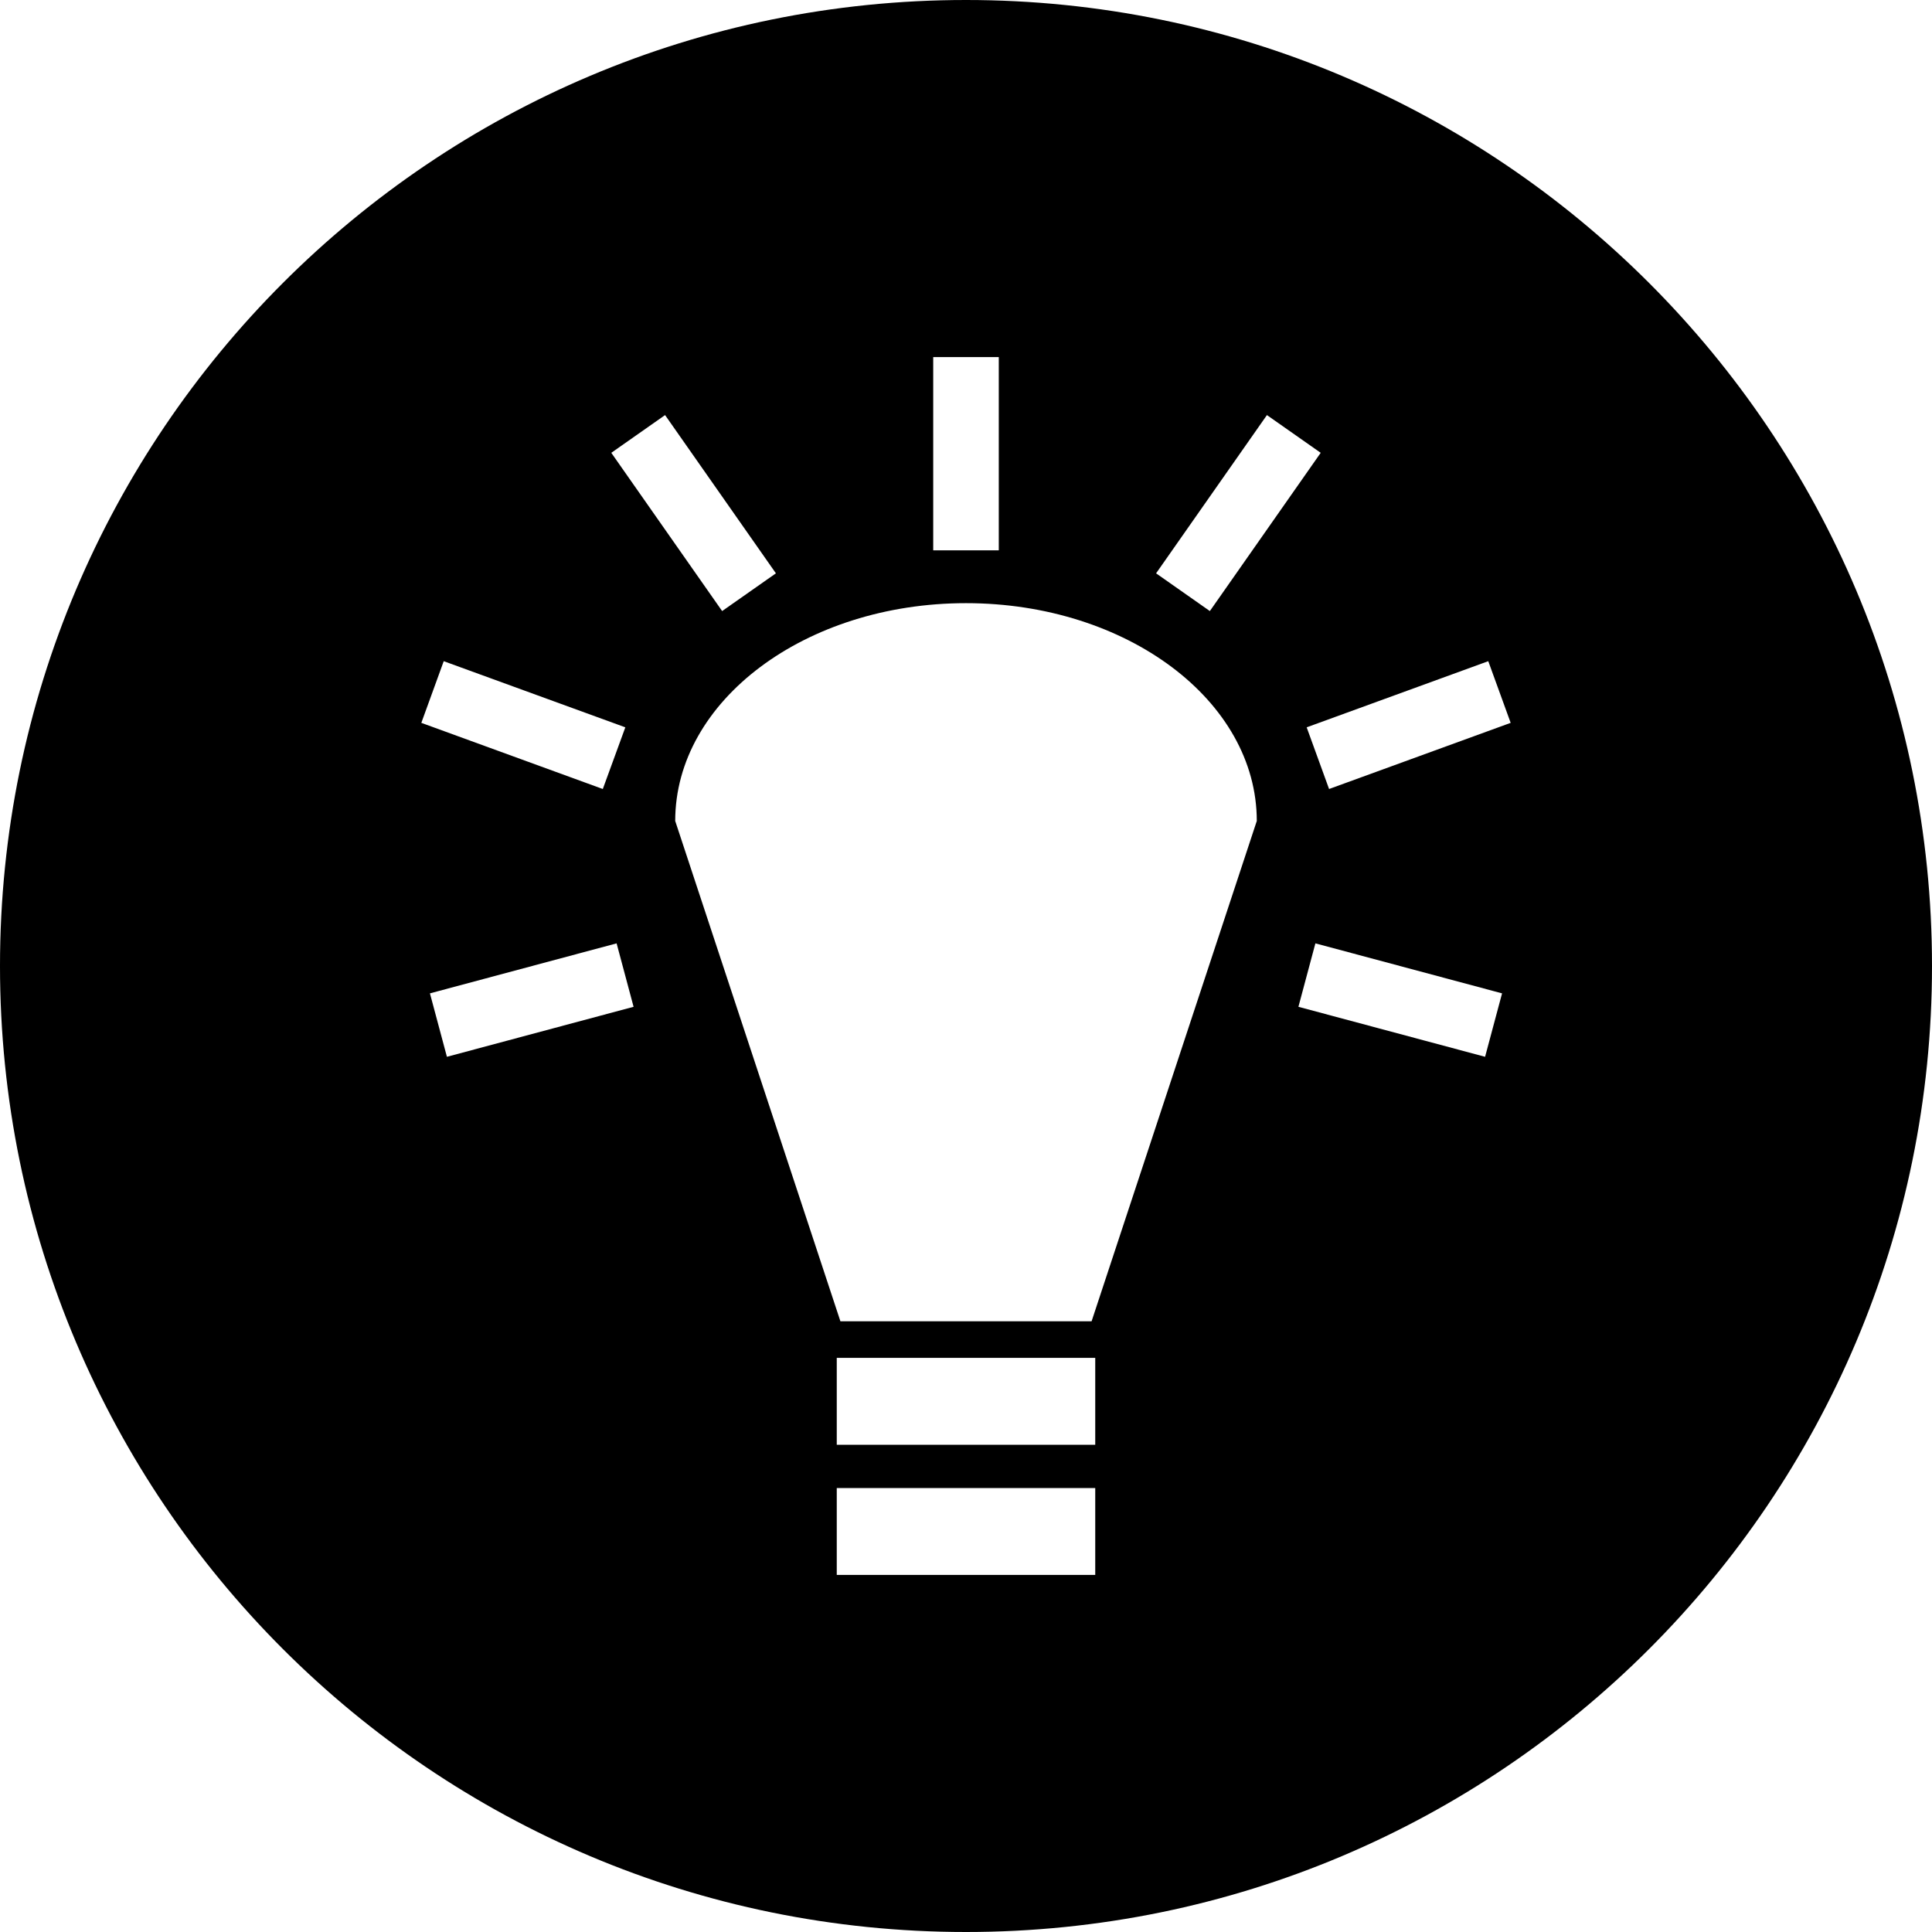
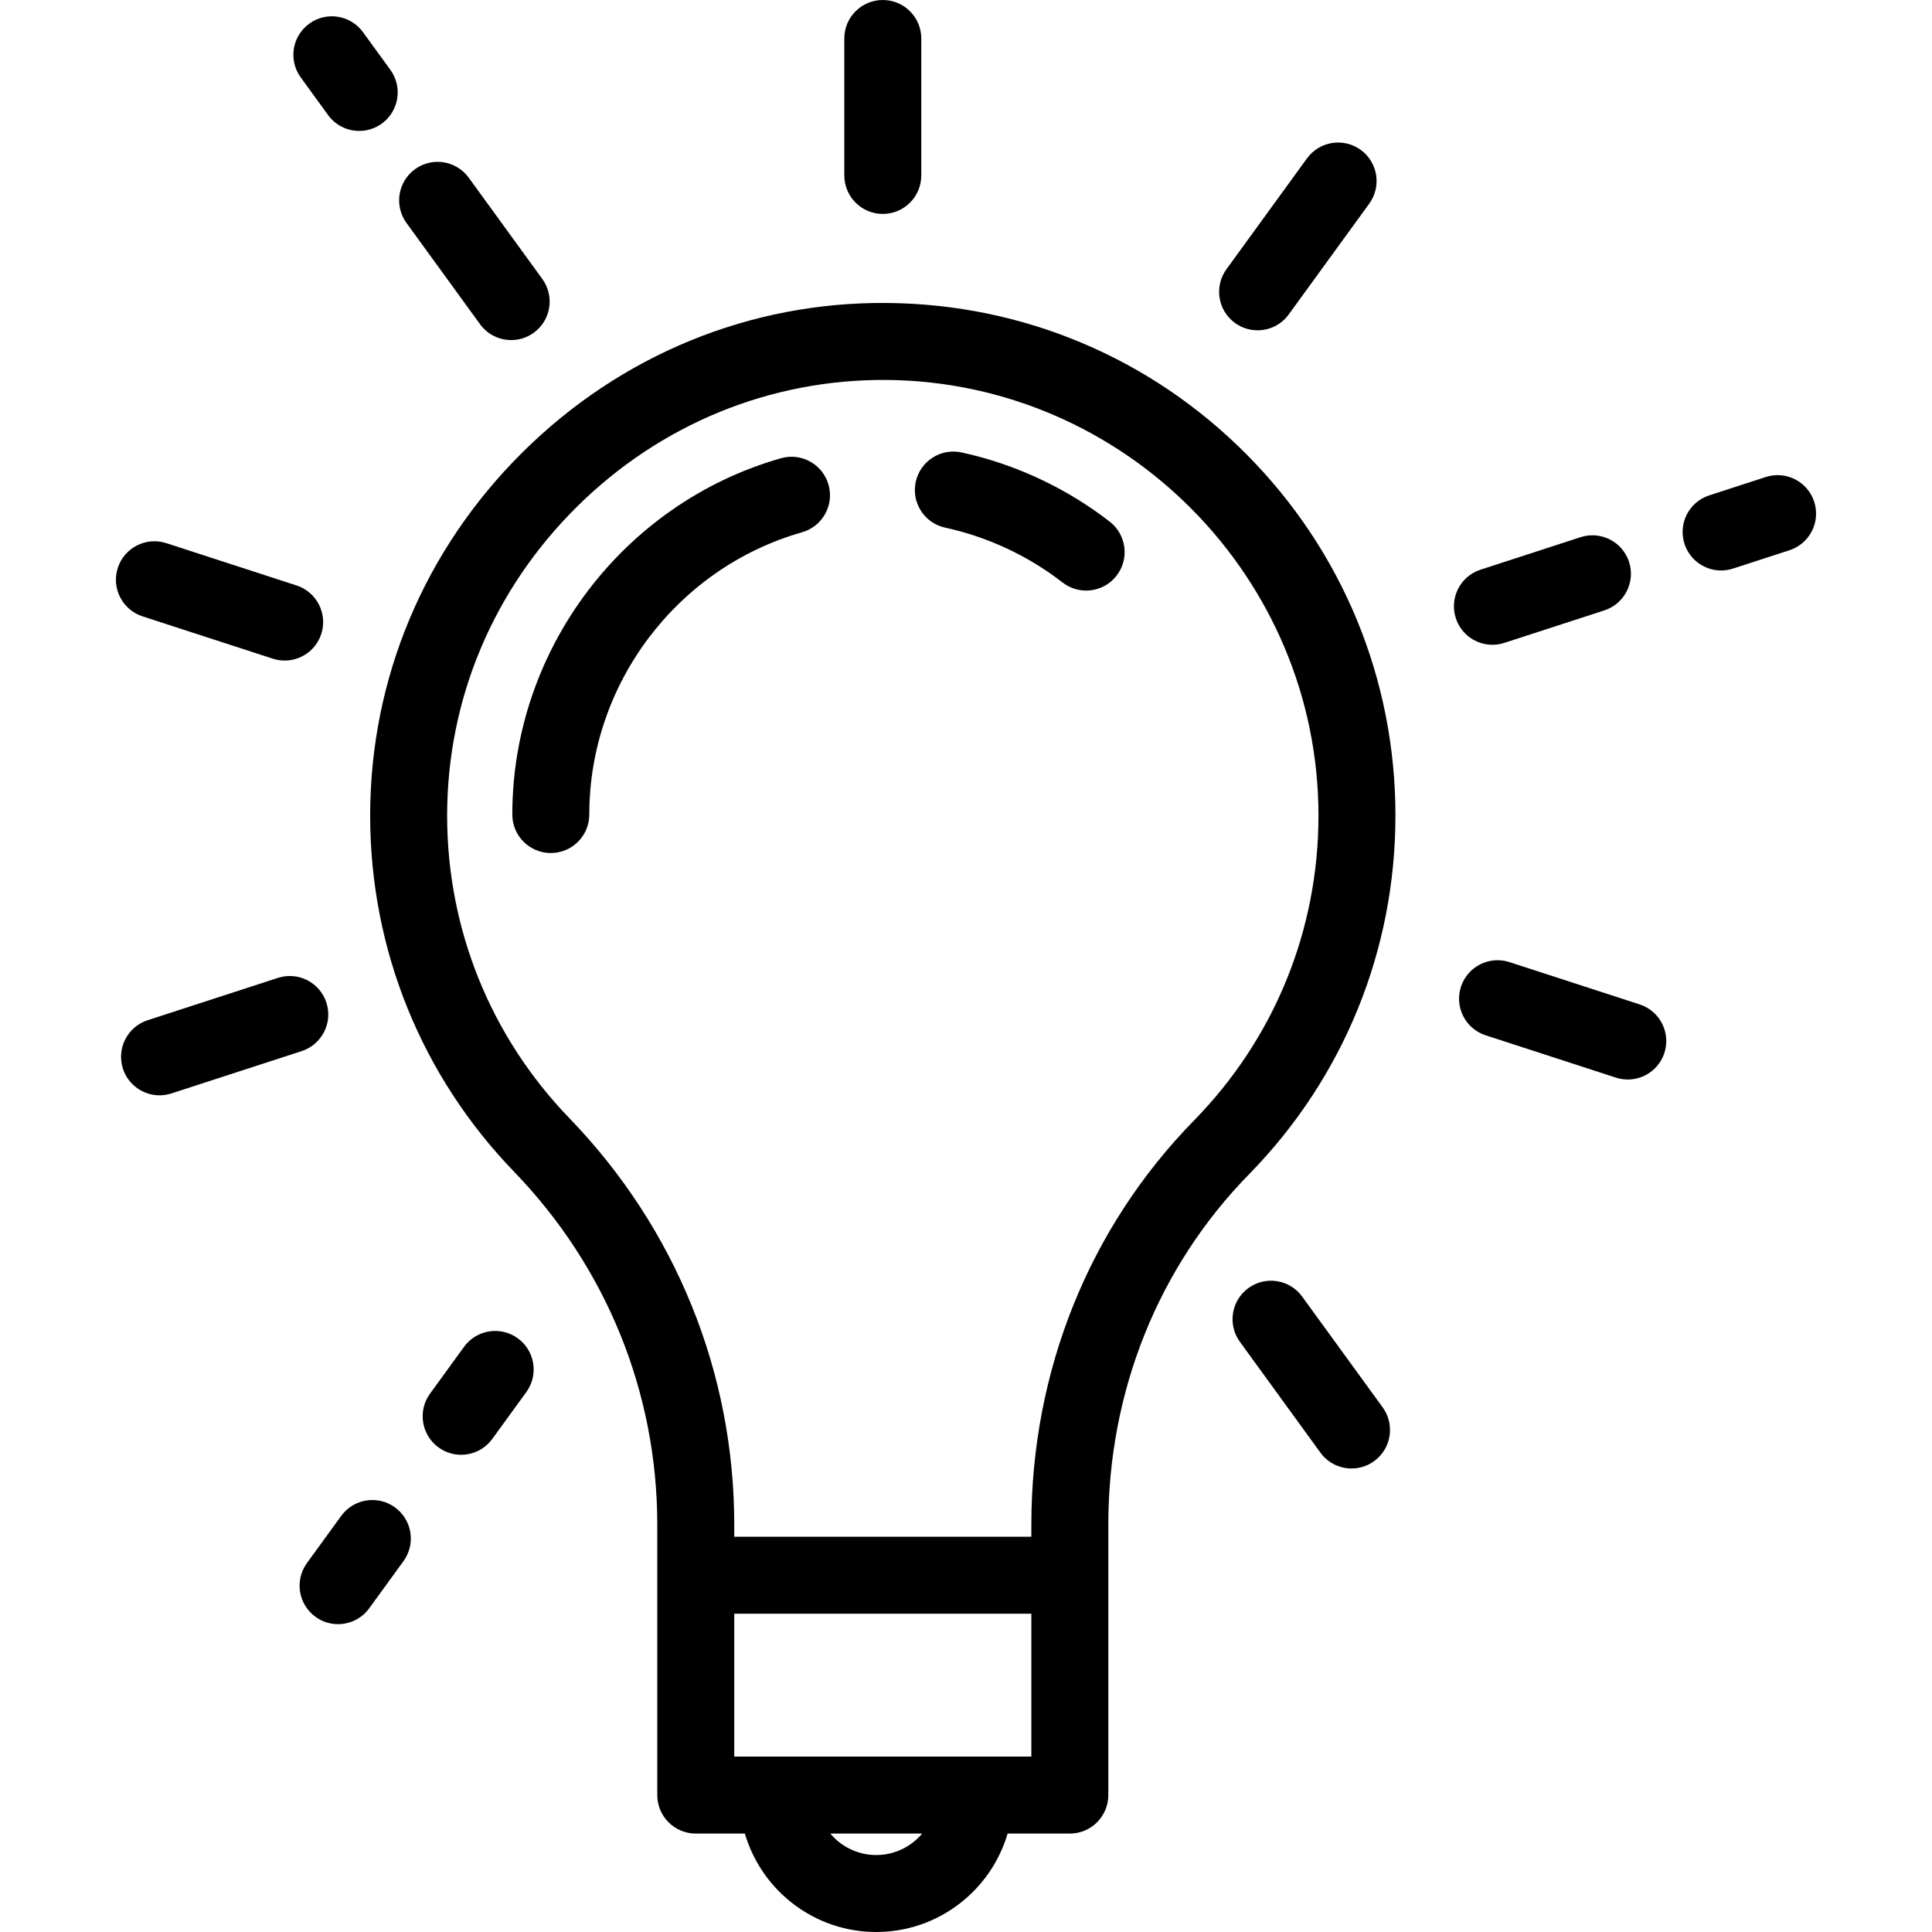
- <svg xmlns="http://www.w3.org/2000/svg" width="1200" height="1200" viewBox="0 0 1200 1200">
-   <path fill="currentColor" d="M600 0C268.629 0 0 268.629 0 600s268.629 600 600 600s600-268.629 600-600S931.371 0 600 0m-20.361 221.777h40.723v120.044h-40.723zm-166.553 36.035l68.848 98.291l-33.398 23.438l-68.848-98.291zm373.828 0l33.398 23.438l-68.848 98.291l-33.398-23.438zM600 374.634c99.754 0 180.615 60.549 180.615 135.278L678.003 820.679H521.997L419.385 509.912c0-74.73 80.867-135.278 180.615-135.278m-324.39 36.035l112.793 41.089l-13.989 38.306l-112.72-41.089zm648.78 0l13.916 38.306l-112.793 41.089l-13.916-38.306zM382.983 585.938l10.547 39.404l-115.942 31.055l-10.547-39.404zm434.034 0l115.942 31.055l-10.547 39.404l-115.942-31.055zm-297.29 257.446h160.547v53.979H519.727zm0 80.859h160.547v53.979H519.727z" />
+ <svg xmlns="http://www.w3.org/2000/svg" fill="#000000" height="800px" width="800px" version="1.1" id="Layer_1" viewBox="0 0 502 502" xml:space="preserve">
+   <g>
+     <g>
+       <g>
+         <path d="M230.523,78.722c-35.583-0.342-69.221,13.48-94.756,38.802C110.239,142.84,96.18,176.363,96.18,211.92     c0,34.708,13.278,67.567,37.387,92.524c24,24.844,37.216,57.409,37.216,91.697v13.156v57.125c0,5.523,4.477,10,10,10h12.756     C197.871,491.185,211.53,502,227.676,502s29.805-10.815,34.138-25.578h16.166c5.523,0,10-4.477,10-10v-57.125v-13.15     c0-34.627,12.99-66.961,36.576-91.044c24.522-25.04,38.027-58.133,38.027-93.185c0-35.38-13.723-68.697-38.64-93.812     C299.041,93.006,265.864,79.02,230.523,78.722z M227.676,482c-4.787,0-9.076-2.17-11.936-5.578h23.872     C236.752,479.83,232.463,482,227.676,482z M267.98,456.422h-14.726h-51.156h-11.315v-37.125h77.197V456.422z M310.267,291.109     c-27.269,27.844-42.287,65.148-42.287,105.039v3.15h-77.197v-3.156c0-39.5-15.211-77-42.832-105.593     c-20.488-21.208-31.771-49.133-31.771-78.629c0-30.183,11.958-58.663,33.67-80.194c21.72-21.538,50.338-33.226,80.505-33.005     c61.882,0.521,112.228,51.301,112.228,113.197C342.583,241.707,331.106,269.83,310.267,291.109z" />
+         <path d="M229.381,55.584c5.523,0,10-4.477,10-10V10c0-5.523-4.477-10-10-10c-5.523,0-10,4.477-10,10v35.584     C219.381,51.107,223.858,55.584,229.381,55.584z" />
+         <path d="M85.246,29.896c1.957,2.693,5.006,4.123,8.099,4.123c2.038,0,4.095-0.621,5.87-1.91c4.468-3.247,5.458-9.5,2.212-13.968     l-7.108-9.783C91.073,3.89,84.82,2.9,80.351,6.146c-4.468,3.247-5.458,9.5-2.212,13.968L85.246,29.896z" />
+         <path d="M124.729,84.239c1.957,2.693,5.006,4.123,8.099,4.123c2.038,0,4.095-0.621,5.87-1.91c4.468-3.246,5.458-9.5,2.212-13.968     l-19.113-26.308c-3.246-4.468-9.499-5.459-13.968-2.212c-4.468,3.246-5.458,9.5-2.212,13.968L124.729,84.239z" />
+         <path d="M37.031,160.15l33.843,10.996c1.027,0.333,2.068,0.492,3.092,0.492c4.215,0,8.136-2.687,9.509-6.913     c1.707-5.253-1.168-10.894-6.42-12.601l-33.843-10.996c-5.251-1.705-10.894,1.168-12.601,6.42     C28.904,152.802,31.778,158.443,37.031,160.15z" />
+         <path d="M84.808,260.51c-1.707-5.253-7.346-8.126-12.601-6.42l-33.843,10.996c-5.252,1.707-8.127,7.348-6.42,12.601     c1.373,4.226,5.293,6.913,9.509,6.913c1.024,0,2.065-0.159,3.092-0.492l33.843-10.996     C83.64,271.404,86.514,265.763,84.808,260.51z" />
+         <path d="M102.626,391.668c-4.467-3.246-10.721-2.255-13.968,2.212l-8.903,12.253c-3.246,4.468-2.256,10.722,2.212,13.968     c1.775,1.29,3.832,1.91,5.87,1.91c3.092,0,6.142-1.43,8.099-4.123l8.903-12.253C108.085,401.168,107.095,394.915,102.626,391.668     z" />
+         <path d="M134.544,347.736c-4.468-3.246-10.722-2.255-13.968,2.212l-8.845,12.175c-3.246,4.468-2.255,10.722,2.212,13.968     c1.775,1.29,3.832,1.91,5.87,1.91c3.092,0,6.142-1.43,8.099-4.123l8.845-12.175C140.003,357.236,139.012,350.982,134.544,347.736     z" />
+         <path d="M338.347,336.895c-3.246-4.468-9.499-5.459-13.968-2.212c-4.468,3.247-5.458,9.5-2.212,13.968l20.916,28.789     c1.957,2.693,5.006,4.123,8.099,4.123c2.038,0,4.095-0.621,5.87-1.91c4.468-3.247,5.458-9.5,2.212-13.968L338.347,336.895z" />
+         <path d="M426.045,260.984l-33.843-10.997c-5.252-1.705-10.894,1.168-12.601,6.42c-1.707,5.252,1.168,10.894,6.42,12.601     l33.843,10.997c1.027,0.333,2.068,0.492,3.092,0.492c4.215,0,8.136-2.687,9.509-6.913     C434.172,268.333,431.298,262.691,426.045,260.984z" />
+         <path d="M471.39,130.367c-1.706-5.252-7.347-8.127-12.601-6.42l-14.678,4.769c-5.252,1.707-8.127,7.348-6.42,12.601     c1.373,4.226,5.293,6.913,9.509,6.913c1.024,0,2.065-0.159,3.092-0.492l14.678-4.769     C470.222,141.261,473.096,135.62,471.39,130.367z" />
+         <path d="M387.777,167.536c1.024,0,2.065-0.159,3.092-0.492l25.994-8.446c5.252-1.707,8.127-7.348,6.42-12.601     c-1.707-5.252-7.347-8.127-12.601-6.42l-25.994,8.446c-5.252,1.707-8.127,7.348-6.42,12.601     C379.642,164.849,383.562,167.536,387.777,167.536z" />
+         <path d="M320.89,83.916c1.775,1.29,3.832,1.91,5.87,1.91c3.092,0,6.142-1.43,8.099-4.123l20.916-28.789     c3.246-4.468,2.255-10.722-2.212-13.968c-4.469-3.246-10.722-2.255-13.968,2.212l-20.916,28.789     C315.431,74.416,316.422,80.669,320.89,83.916z" />
+         <path d="M288.349,135.549c-11.289-8.76-24.609-14.981-38.521-17.992c-5.395-1.169-10.721,2.26-11.889,7.659     c-1.168,5.398,2.261,10.721,7.659,11.889c11.007,2.382,21.55,7.308,30.491,14.245c1.823,1.415,3.981,2.1,6.124,2.1     c2.984,0,5.937-1.33,7.907-3.87C293.505,145.217,292.712,138.935,288.349,135.549z" />
+         <path d="M202.914,119.066c-41.096,11.729-69.797,49.799-69.797,92.579c0,5.523,4.477,10,10,10s10-4.477,10-10     c0-33.895,22.735-64.056,55.287-73.346c5.311-1.516,8.387-7.05,6.872-12.361C213.758,120.628,208.224,117.55,202.914,119.066z" />
+       </g>
+     </g>
+   </g>
</svg>
